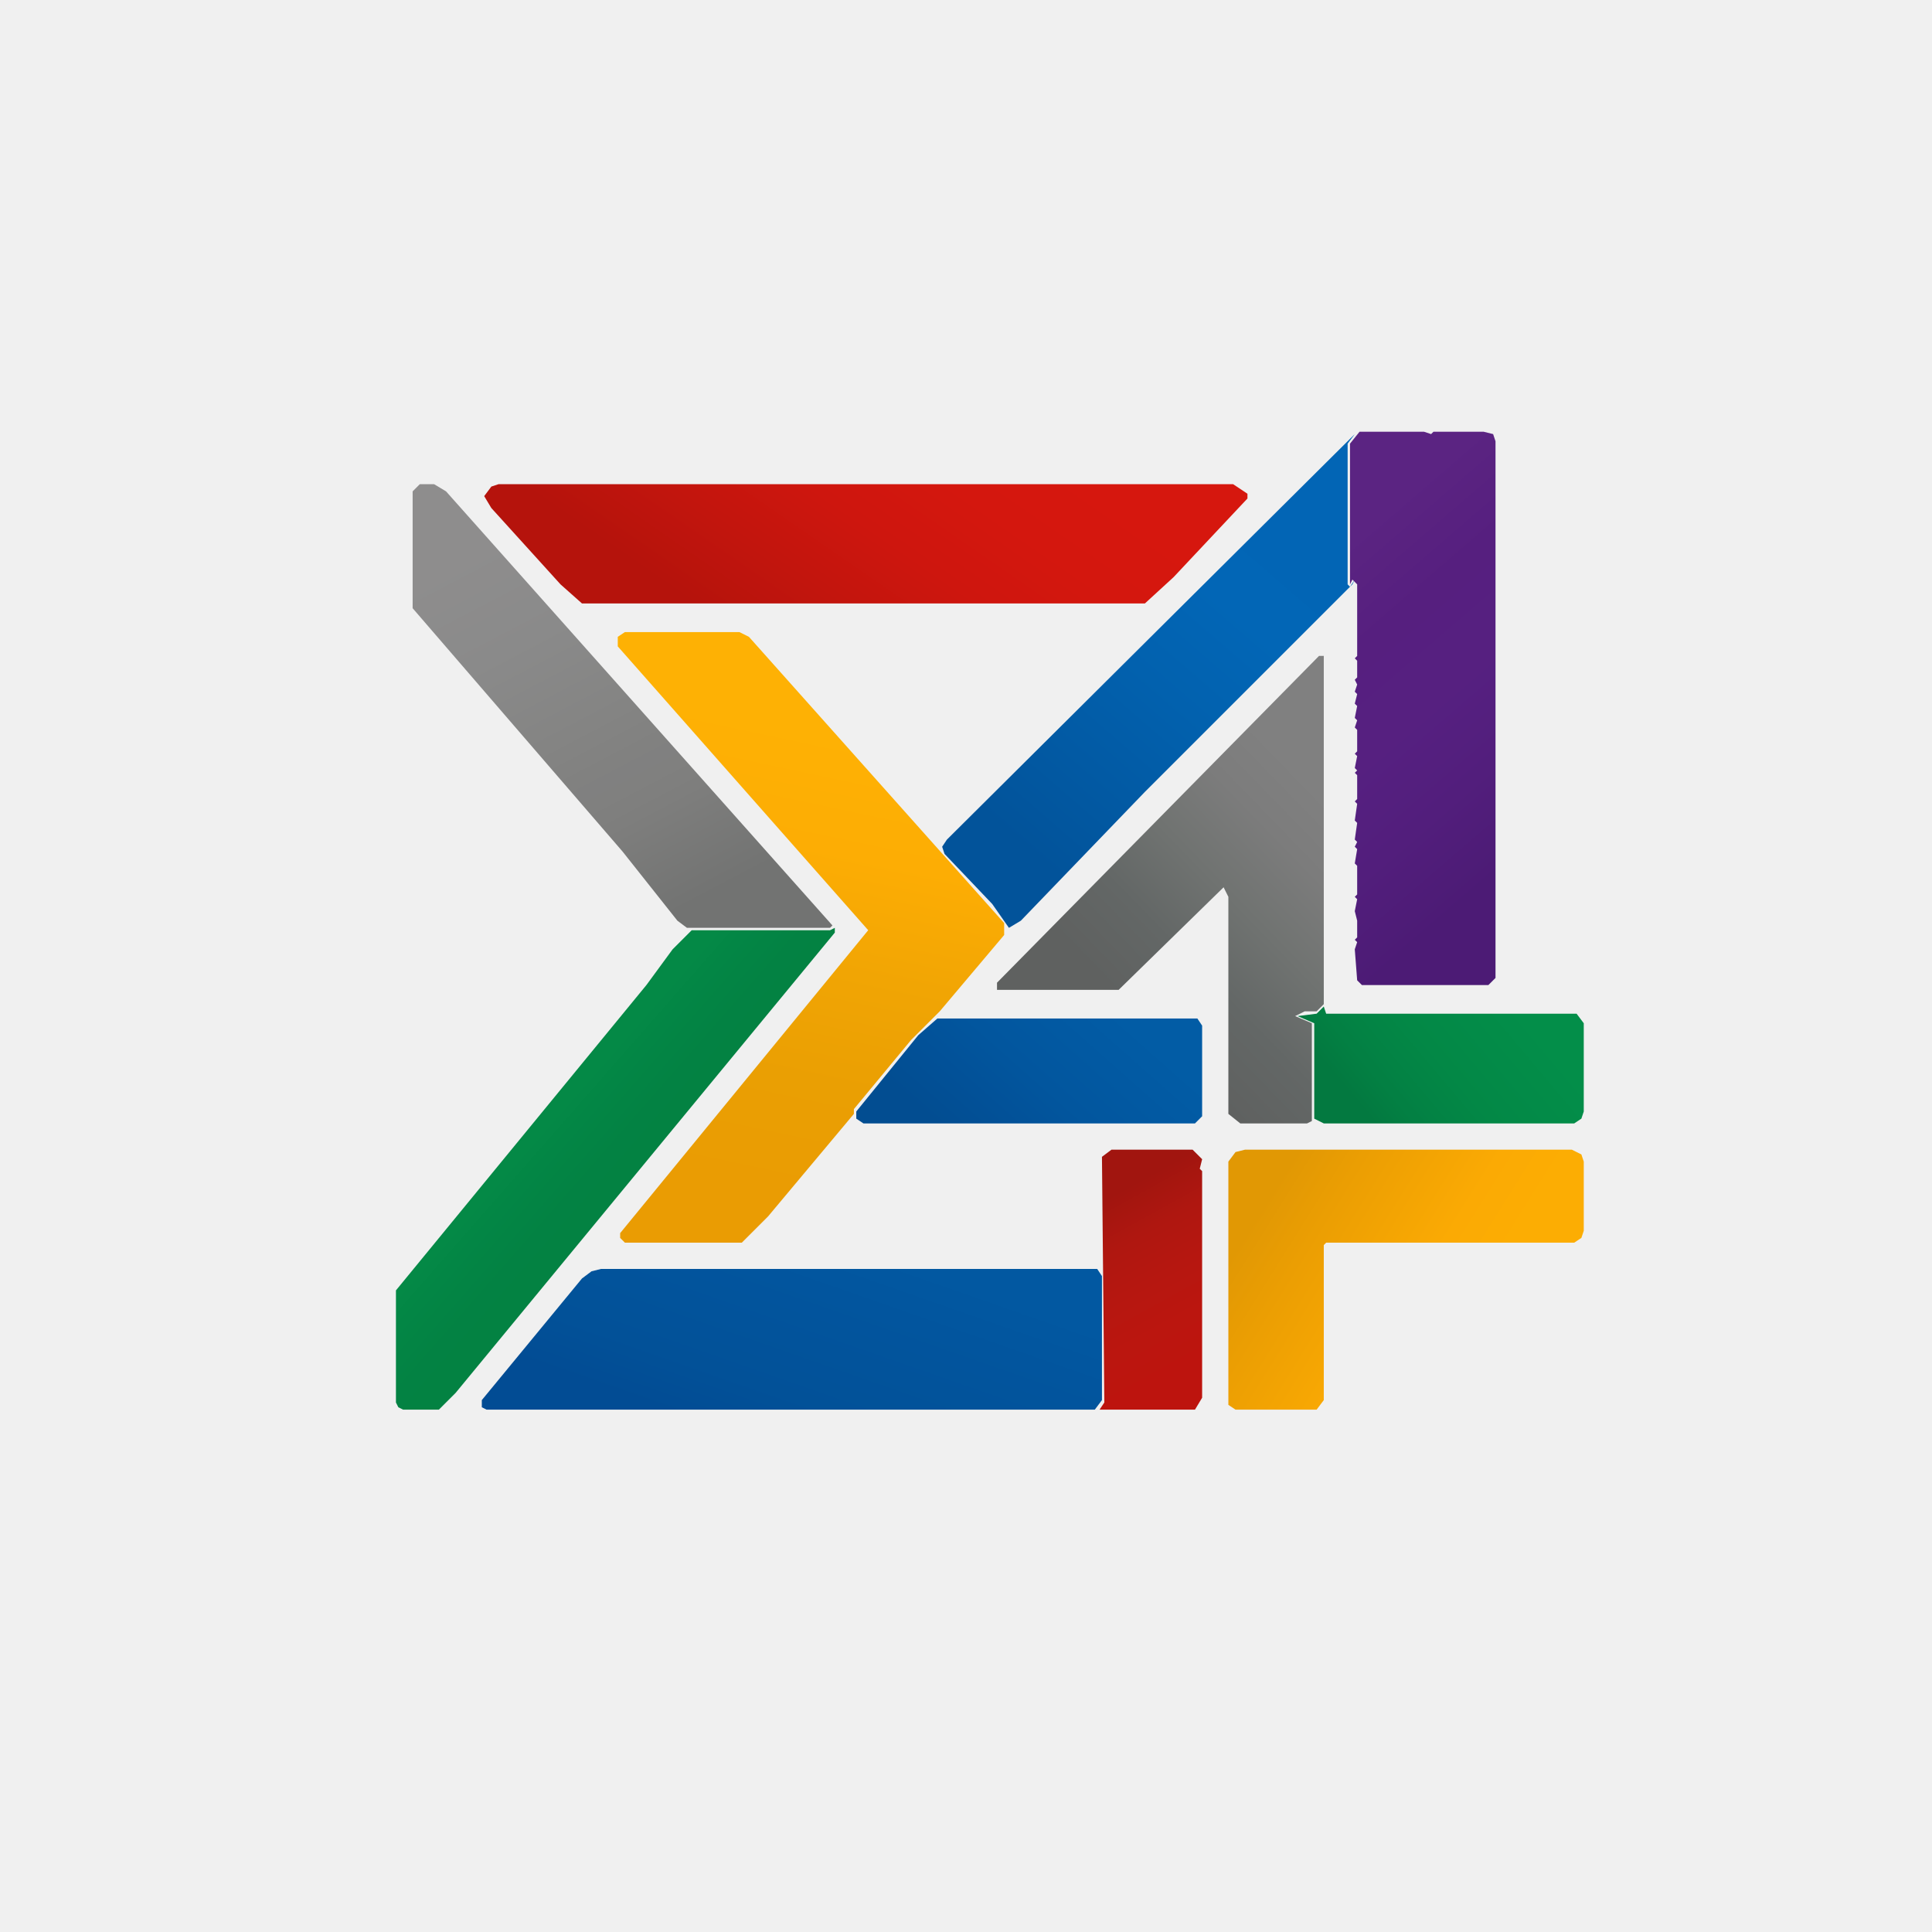
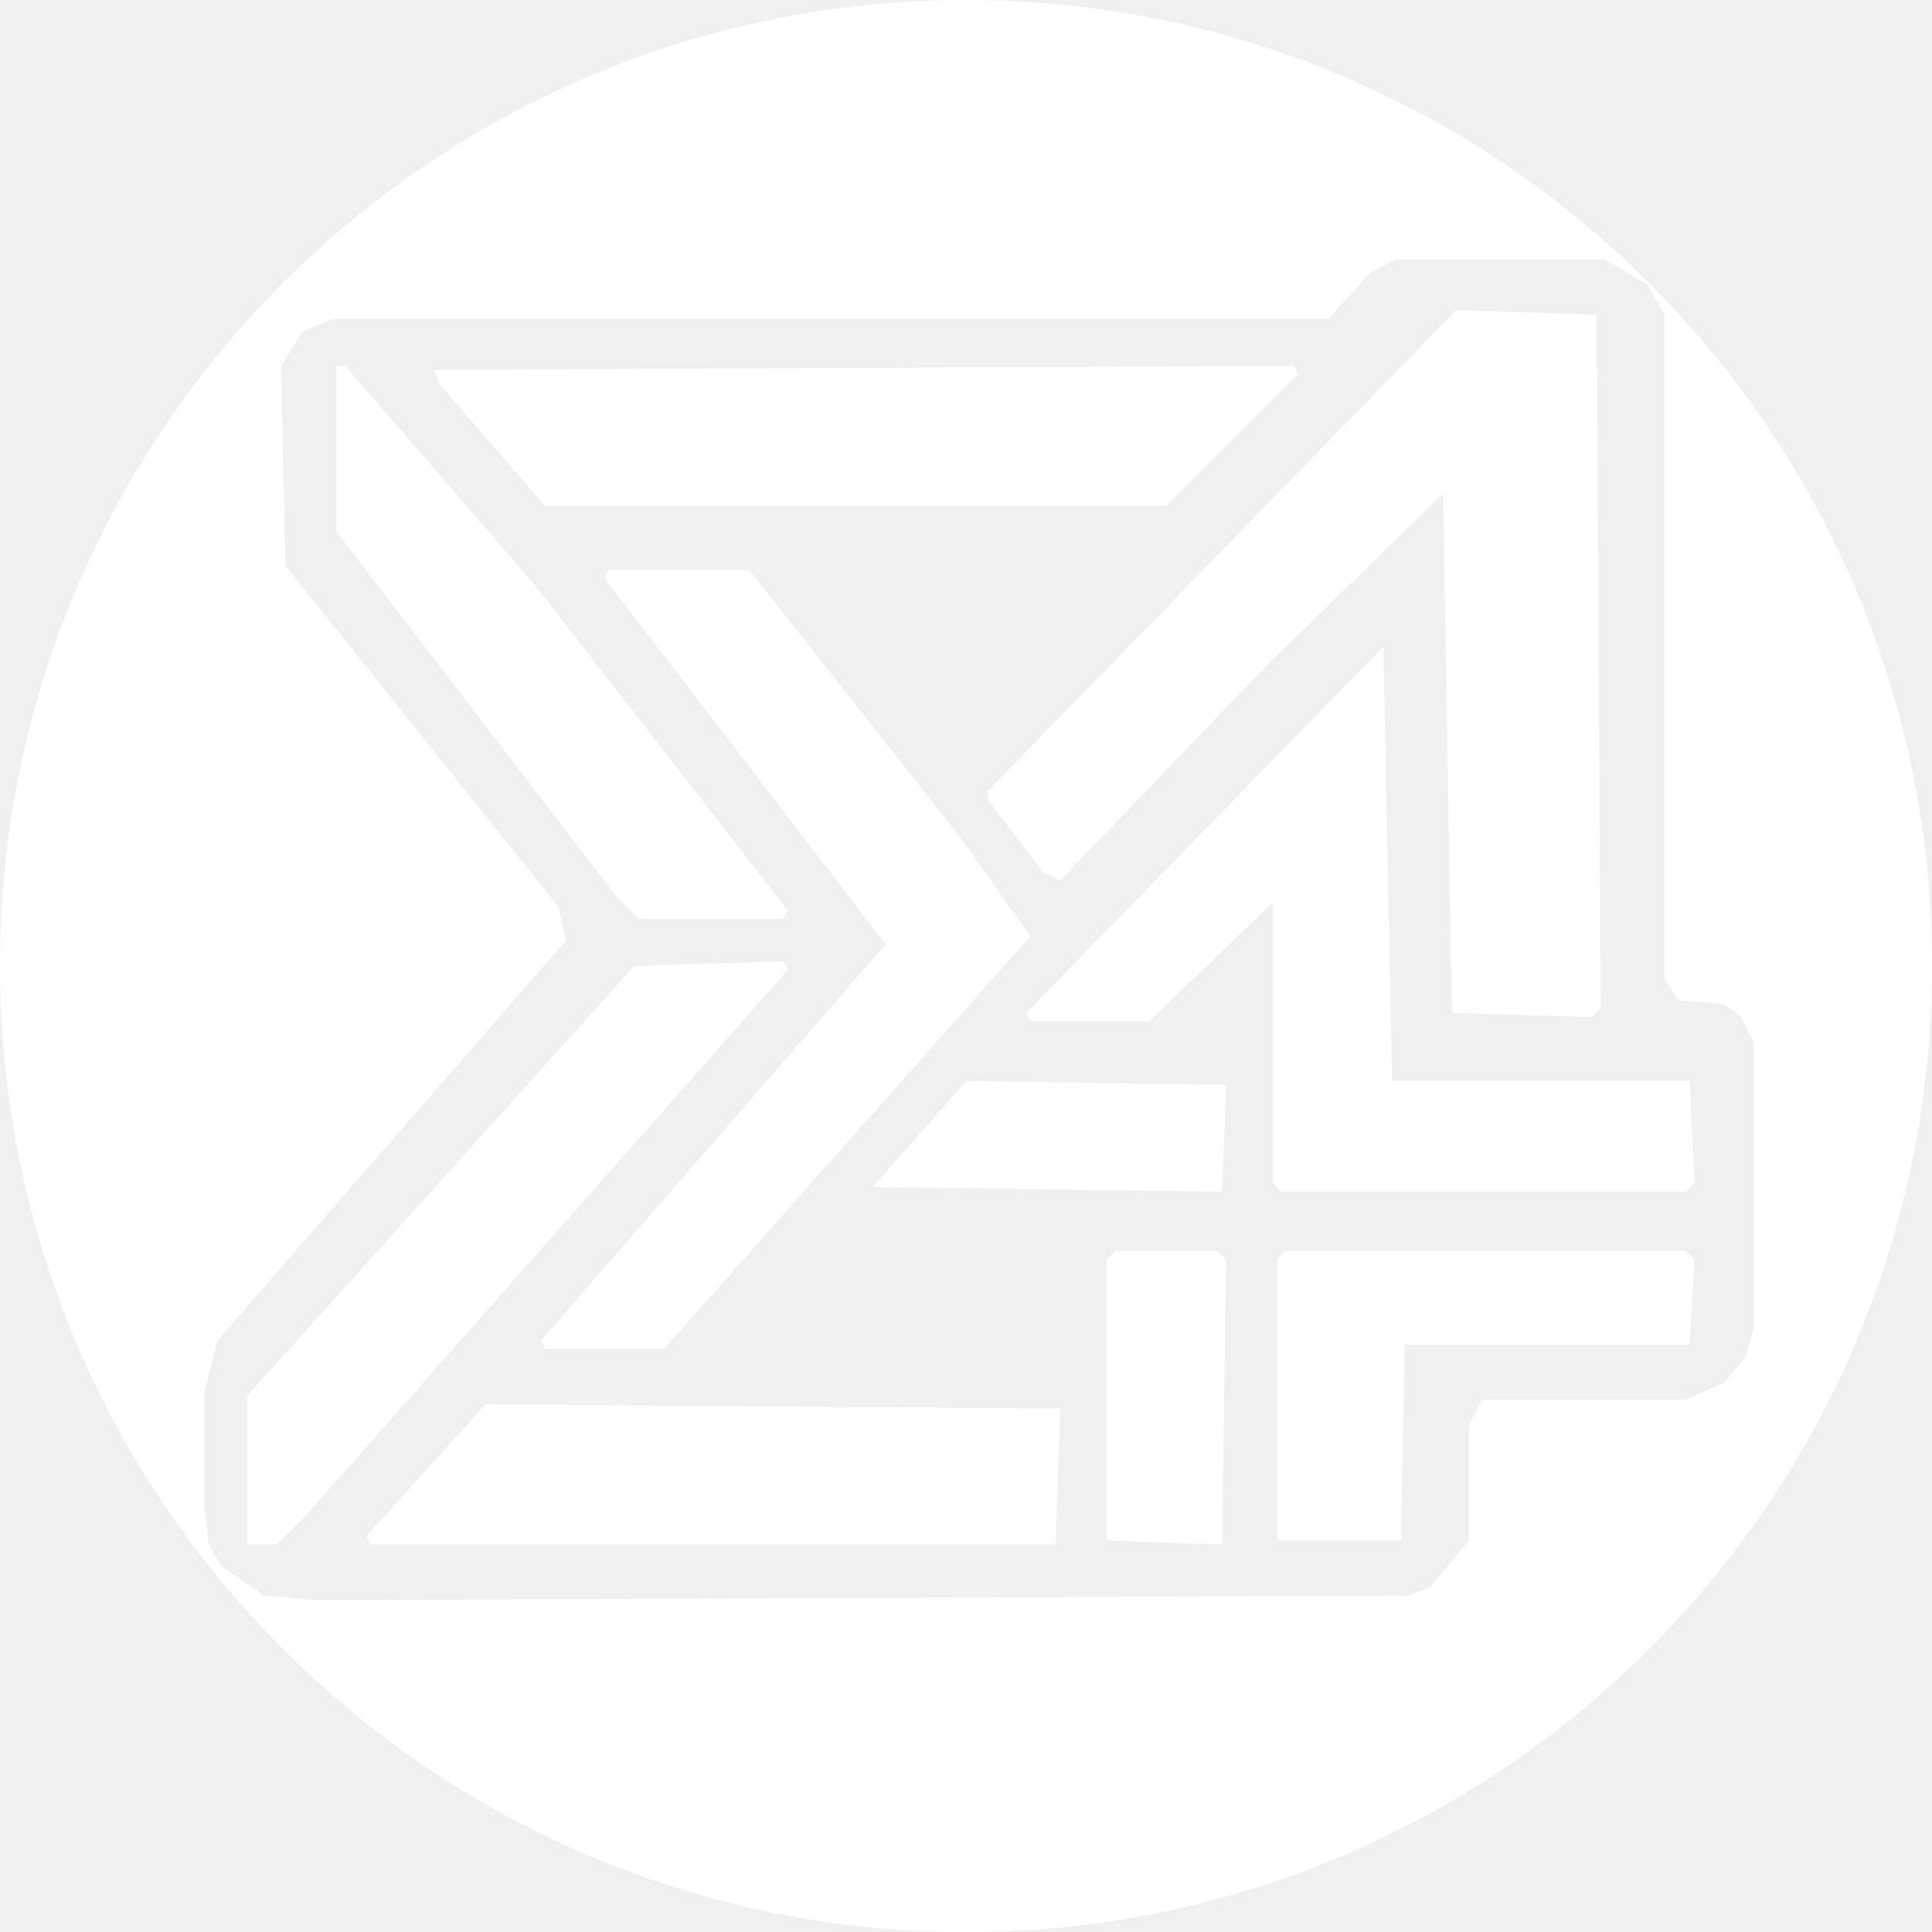
- <svg xmlns="http://www.w3.org/2000/svg" width="1080" height="1080" viewBox="0 0 810 810">
-   <defs>
-     <linearGradient id="l" x1="318.7" x2="416.07" y1="293.38" y2="152.36" gradientUnits="userSpaceOnUse">
-       <stop stop-color="#b5120b" offset="0" />
-       <stop stop-color="#b5120b" offset=".1" />
-       <stop stop-color="#c2140c" offset=".3" />
-       <stop stop-color="#ce150d" offset=".5" />
-       <stop stop-color="#d4160d" offset=".7" />
-       <stop stop-color="#d6160d" offset=".9" />
-       <stop stop-color="#d6160d" offset="1" />
-     </linearGradient>
-     <linearGradient id="k" x1="459.28" x2="506.48" y1="494.03" y2="579.55" gradientUnits="userSpaceOnUse">
-       <stop stop-color="#a1140e" offset="0" />
-       <stop stop-color="#a1140e" offset=".1" />
-       <stop stop-color="#af160f" offset=".3" />
-       <stop stop-color="#b6160f" offset=".5" />
-       <stop stop-color="#bb150e" offset=".7" />
-       <stop stop-color="#bd130d" offset=".9" />
-       <stop stop-color="#bd130d" offset="1" />
-     </linearGradient>
-     <linearGradient id="h" x1="313.34" x2="363.27" y1="521.2" y2="286.44" gradientUnits="userSpaceOnUse">
-       <stop stop-color="#ea9c02" offset="0" />
-       <stop stop-color="#ea9c02" offset=".1" />
-       <stop stop-color="#ea9f02" offset=".3" />
-       <stop stop-color="#f1a503" offset=".5" />
-       <stop stop-color="#fdad03" offset=".7" />
-       <stop stop-color="#feb103" offset=".9" />
-       <stop stop-color="#feb103" offset="1" />
-     </linearGradient>
-     <linearGradient id="g" x1="522.14" x2="625.1" y1="494.57" y2="558.95" gradientUnits="userSpaceOnUse">
-       <stop stop-color="#e19803" offset="0" />
-       <stop stop-color="#e19803" offset=".1" />
-       <stop stop-color="#eb9e02" offset=".3" />
-       <stop stop-color="#f3a402" offset=".5" />
-       <stop stop-color="#fbaa03" offset=".7" />
-       <stop stop-color="#fcad02" offset=".9" />
-       <stop stop-color="#fcad02" offset="1" />
-     </linearGradient>
-     <linearGradient id="f" x1="263.9" x2="228.97" y1="495.23" y2="464.62" gradientUnits="userSpaceOnUse">
-       <stop stop-color="#028241" offset="0" />
-       <stop stop-color="#028241" offset=".1" />
-       <stop stop-color="#028242" offset=".3" />
-       <stop stop-color="#028443" offset=".5" />
-       <stop stop-color="#028644" offset=".7" />
-       <stop stop-color="#038945" offset=".9" />
-       <stop stop-color="#038945" offset="1" />
-     </linearGradient>
-     <linearGradient id="e" x1="569" x2="642.13" y1="476.87" y2="415.34" gradientUnits="userSpaceOnUse">
-       <stop stop-color="#02783f" offset="0" />
-       <stop stop-color="#02783f" offset=".1" />
-       <stop stop-color="#028243" offset=".3" />
-       <stop stop-color="#028845" offset=".5" />
-       <stop stop-color="#028b47" offset=".7" />
-       <stop stop-color="#028e48" offset=".9" />
-       <stop stop-color="#028e48" offset="1" />
-     </linearGradient>
-     <linearGradient id="d" x1="313.75" x2="351.47" y1="615.6" y2="507.78" gradientUnits="userSpaceOnUse">
-       <stop stop-color="#014b94" offset="0" />
-       <stop stop-color="#014b94" offset=".1" />
-       <stop stop-color="#015098" offset=".3" />
-       <stop stop-color="#01529b" offset=".5" />
-       <stop stop-color="#01549e" offset=".7" />
-       <stop stop-color="#0157a1" offset=".9" />
-       <stop stop-color="#0157a1" offset="1" />
-     </linearGradient>
-     <linearGradient id="c" x1="410.88" x2="554.8" y1="368.34" y2="201.72" gradientUnits="userSpaceOnUse">
-       <stop stop-color="#01529a" offset="0" />
-       <stop stop-color="#01529a" offset=".1" />
-       <stop stop-color="#0159a4" offset=".3" />
-       <stop stop-color="#0160ae" offset=".5" />
-       <stop stop-color="#0165b6" offset=".7" />
-       <stop stop-color="#0164b5" offset=".9" />
-       <stop stop-color="#0164b5" offset="1" />
-     </linearGradient>
-     <linearGradient id="b" x1="396.95" x2="467.54" y1="489.12" y2="409.32" gradientUnits="userSpaceOnUse">
-       <stop stop-color="#014c91" offset="0" />
-       <stop stop-color="#014c91" offset=".1" />
-       <stop stop-color="#015098" offset=".3" />
-       <stop stop-color="#01559e" offset=".5" />
-       <stop stop-color="#0158a2" offset=".7" />
-       <stop stop-color="#015ba5" offset=".9" />
-       <stop stop-color="#015ba5" offset="1" />
-     </linearGradient>
-     <linearGradient id="a" x1="656.43" x2="536.8" y1="366.39" y2="227.72" gradientUnits="userSpaceOnUse">
-       <stop stop-color="#4b1a74" offset="0" />
-       <stop stop-color="#4b1a74" offset=".1" />
-       <stop stop-color="#511d7b" offset=".3" />
-       <stop stop-color="#551f80" offset=".5" />
-       <stop stop-color="#551e7e" offset=".7" />
-       <stop stop-color="#5a2382" offset=".9" />
-       <stop stop-color="#5a2382" offset="1" />
-     </linearGradient>
-     <linearGradient id="j" x1="444.07" x2="557.54" y1="415.22" y2="304.96" gradientUnits="userSpaceOnUse">
-       <stop stop-color="#5e605f" offset="0" />
-       <stop stop-color="#5e605f" offset=".1" />
-       <stop stop-color="#626665" offset=".3" />
-       <stop stop-color="#6f7270" offset=".5" />
-       <stop stop-color="#7b7b7b" offset=".7" />
-       <stop stop-color="#808080" offset=".9" />
-       <stop stop-color="#808080" offset="1" />
-     </linearGradient>
-     <linearGradient id="i" x1="311.65" x2="211.13" y1="392.22" y2="200.37" gradientUnits="userSpaceOnUse">
-       <stop stop-color="#717271" offset="0" />
-       <stop stop-color="#717271" offset=".1" />
-       <stop stop-color="#7d7d7c" offset=".3" />
-       <stop stop-color="#848483" offset=".5" />
-       <stop stop-color="#8a8a8a" offset=".7" />
-       <stop stop-color="#8e8d8d" offset=".9" />
-       <stop stop-color="#8e8d8d" offset="1" />
-     </linearGradient>
-   </defs>
-   <path d="m203 208 3 5 29 32 9 8h236l12-11 31-33v-2l-6-4h-308l-3 1z" fill="url(#l)" fill-rule="evenodd" opacity=".996" />
-   <path d="m466 482-4 3 1 103-2 3h40l3-5v-95l-1-1 1-4-4-4z" fill="url(#k)" fill-rule="evenodd" opacity=".996" />
-   <path d="m262 265-3 2v4l105 119-104 127v2l2 2h49l11-11 36-43v-2l24-29 12-12 27-32v-5l-107-120-4-2z" fill="url(#h)" fill-rule="evenodd" opacity=".996" />
-   <path d="m515 589 3 2h34l3-4v-65l1-1h104l3-2 1-3v-29l-1-3-4-2h-137l-4 1-3 4z" fill="url(#g)" fill-rule="evenodd" opacity=".996" />
-   <path d="m350 389-2 1h-58l-8 8-11 15-105 128v47l1 2 2 1h15l7-7 159-193z" fill="url(#f)" fill-rule="evenodd" opacity=".996" />
-   <path d="m544 426 7 3v40l4 2h105l3-2 1-3v-37l-3-4h-105l-1-3-3 3z" fill="url(#e)" fill-rule="evenodd" opacity=".996" />
-   <path d="m202 590 2 1h255l3-4v-52l-2-3h-208l-4 1-4 3-42 51z" fill="url(#d)" fill-rule="evenodd" opacity=".996" />
-   <path d="m568 182-171 170-2 3 1 3 20 21 7 10 5-3 52-54 87-87 1-2-2 3-1-1v-59z" fill="url(#c)" fill-rule="evenodd" opacity=".996" />
-   <path d="m359 466v3l3 2h139l3-3v-38l-2-3h-109l-8 7z" fill="url(#b)" fill-rule="evenodd" opacity=".996" />
-   <path d="m570 181-4 5v59l1-2 2 2v30l-1 1 1 1v7l-1 1 1 2-1 3 1 1-1 4 1 1-1 5 1 1-1 3 1 1v9l-1 1 1 1-1 5 1 1-1 1 1 1v10l-1 1 1 1-1 7 1 1-1 7 1 1-1 2 1 1-1 6 1 1v12l-1 1 1 1-1 5 1 4v7l-1 1 1 1-1 3 1 13 2 2h53l3-3v-225l-1-3-4-1h-21l-1 1-3-1z" fill="url(#a)" fill-rule="evenodd" opacity=".996" />
-   <path d="m555 275h-2l-135 137v3h51l44-43 2 4v91l5 4h28l2-1v-41l-7-3 4-2h5l3-3z" fill="url(#j)" fill-rule="evenodd" opacity=".996" />
-   <path d="m176 203-3 3v49l88 102 23 29 4 3h60l1-1-162-182-5-3z" fill="url(#i)" fill-rule="evenodd" opacity=".996" />
+ <svg xmlns="http://www.w3.org/2000/svg" width="500" height="500" viewBox="0 0 375 375">
+   <path fill="#fff" fill-rule="evenodd" d="M187.5 0a187.5 187.5 0 1 0 0 375a187.5 187.5 0 1 0 0-375zM319.8 55.3 311.5 50.3 271 50.3 266.1 52.8 257.8 61.9 64.5 61.9 58.7 64.4 54.6 71 55.4 109.8 108.3 175.9 109.9 182.5 42.2 260.2 39.7 270.1 39.7 292.4 40.5 299.8 43 304 51.3 309.7 62 310.6 273.5 309.7 277.6 308.1 285.1 299 285.1 276.7 287.6 271.7 327.2 271.7 334.6 268.4 338.8 263.5 340.4 257.7 340.4 202.3 337.9 197.4 334.6 194.9 325.6 194.1 323.1 189.9 323.1 61.1zM71.1 298.2 94.2 272.6 205.8 273.4 204.9 299.8 71.9 299.8zM247.9 299 247.9 244.5 249.5 242.8 327.2 242.8 328.9 244.5 328 261 272.7 261 271.9 299zM216.5 242.8 236.3 242.8 238 244.5 237.2 299.8 214.8 299 214.8 244.5zM169.4 230.4 187.6 209.8 238 210.6 237.2 231.3zM152.1 186.6 152.9 188.3 59.5 294 53.7 299.8 48 299.8 48 270.9 123.1 187.5zM199.2 196.6 268.5 125.5 270.2 209.8 328 209.8 328.9 229.6 327.2 231.3 248.7 231.3 247.1 229.6 247.1 175.1 223.1 198.2 200 198.2zM145.4 110.6 185.9 161.9 200 181.7 128.9 261.8 105.8 261.8 105 260.2 171.9 183.3 117.4 112.3 118.2 110.6zM84.3 71.8 251.2 71 252 72.6 226.4 98.2 105.8 98.2 85.1 74.3zM65.3 71 67 71 104.1 113.9 152.9 176.7 152.1 178.4 124 178.4 119.8 174.2 65.3 103.2zM282.6 60.2 309.9 61.1 310.7 195.7 309 197.4 281.8 196.6 280.1 95.8 246.2 128.8 205.8 170.9 202.5 169.3 191.7 155.2 191.7 153.6z" />
</svg>
